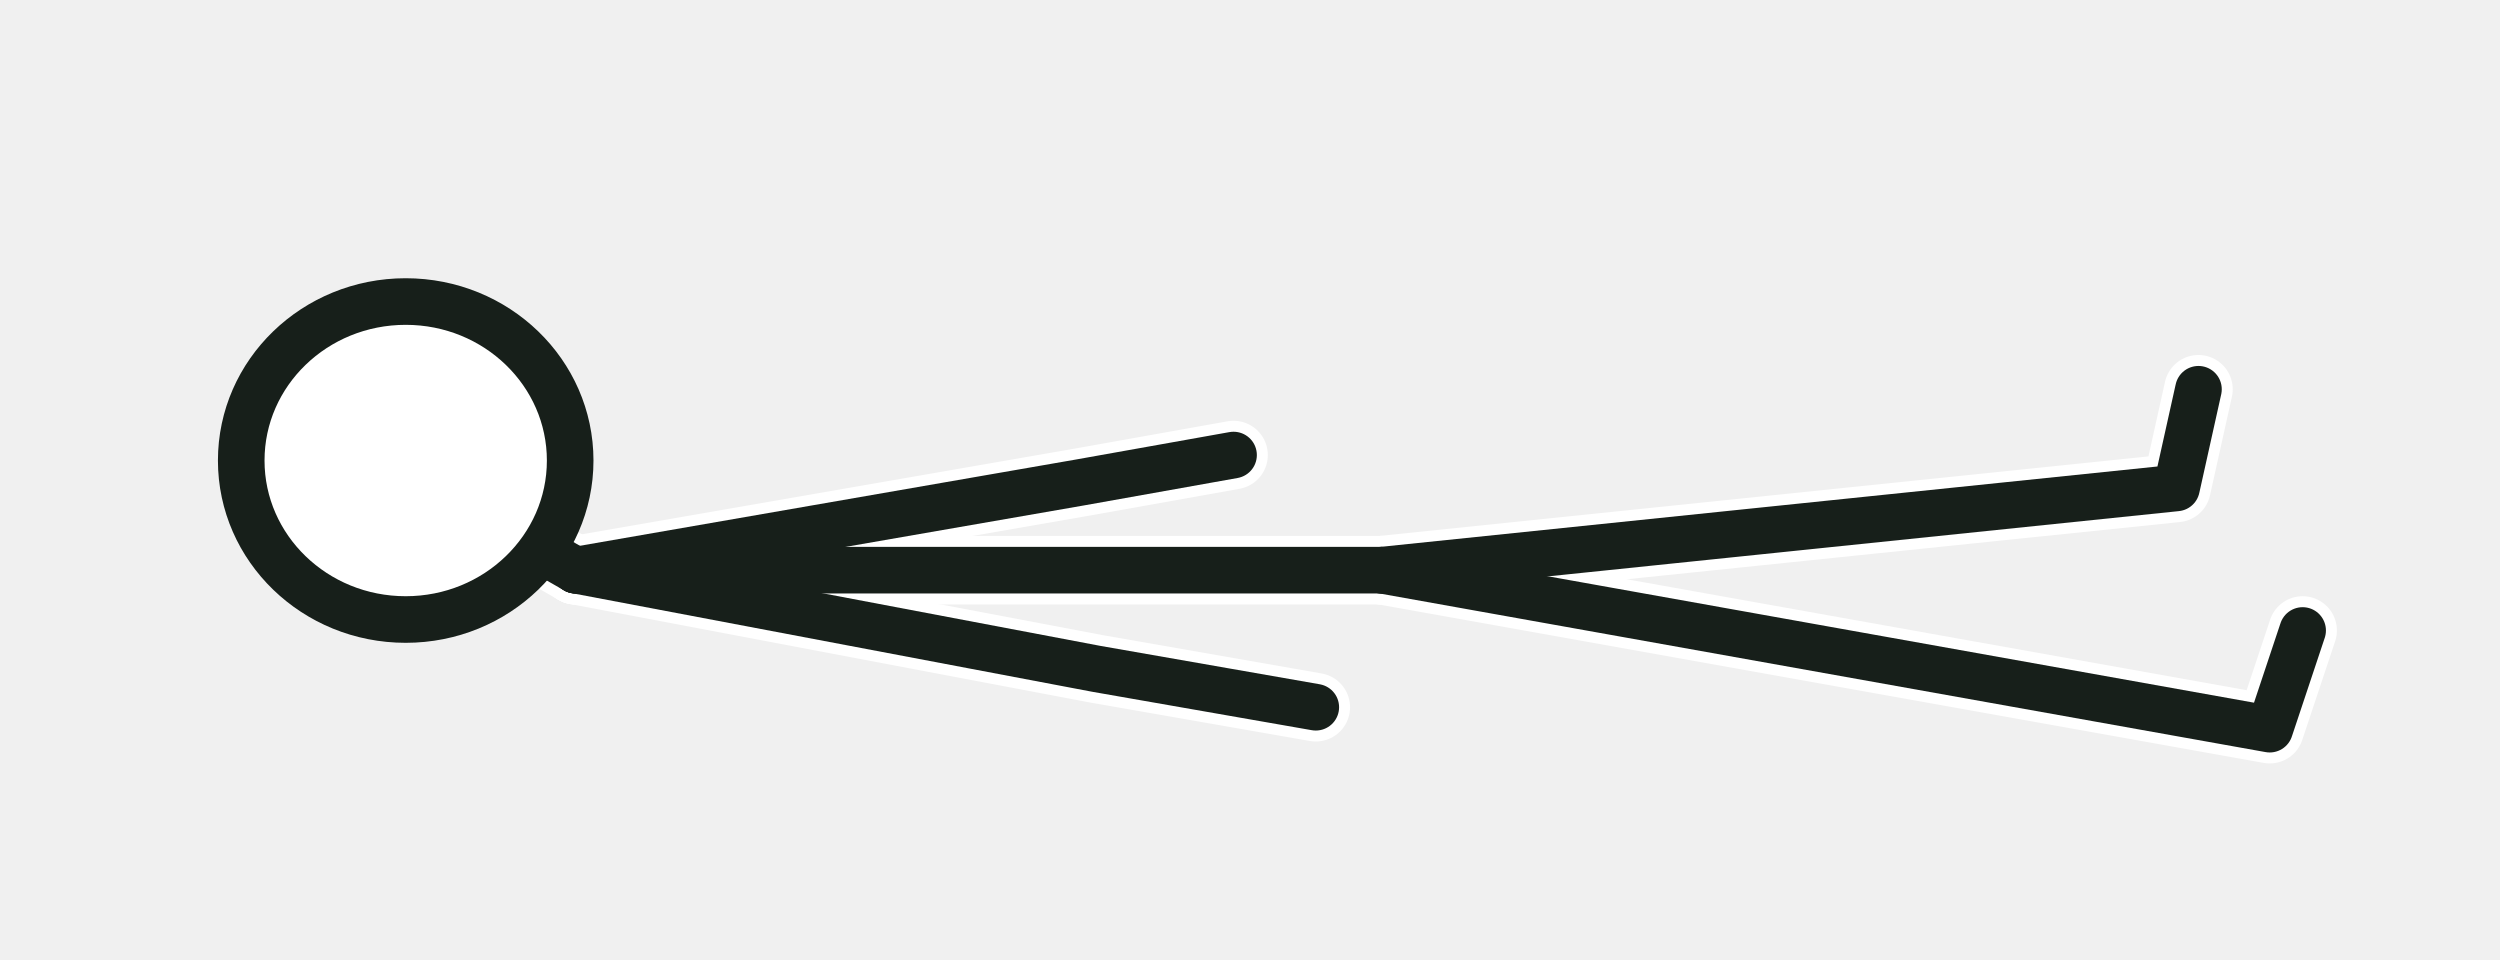
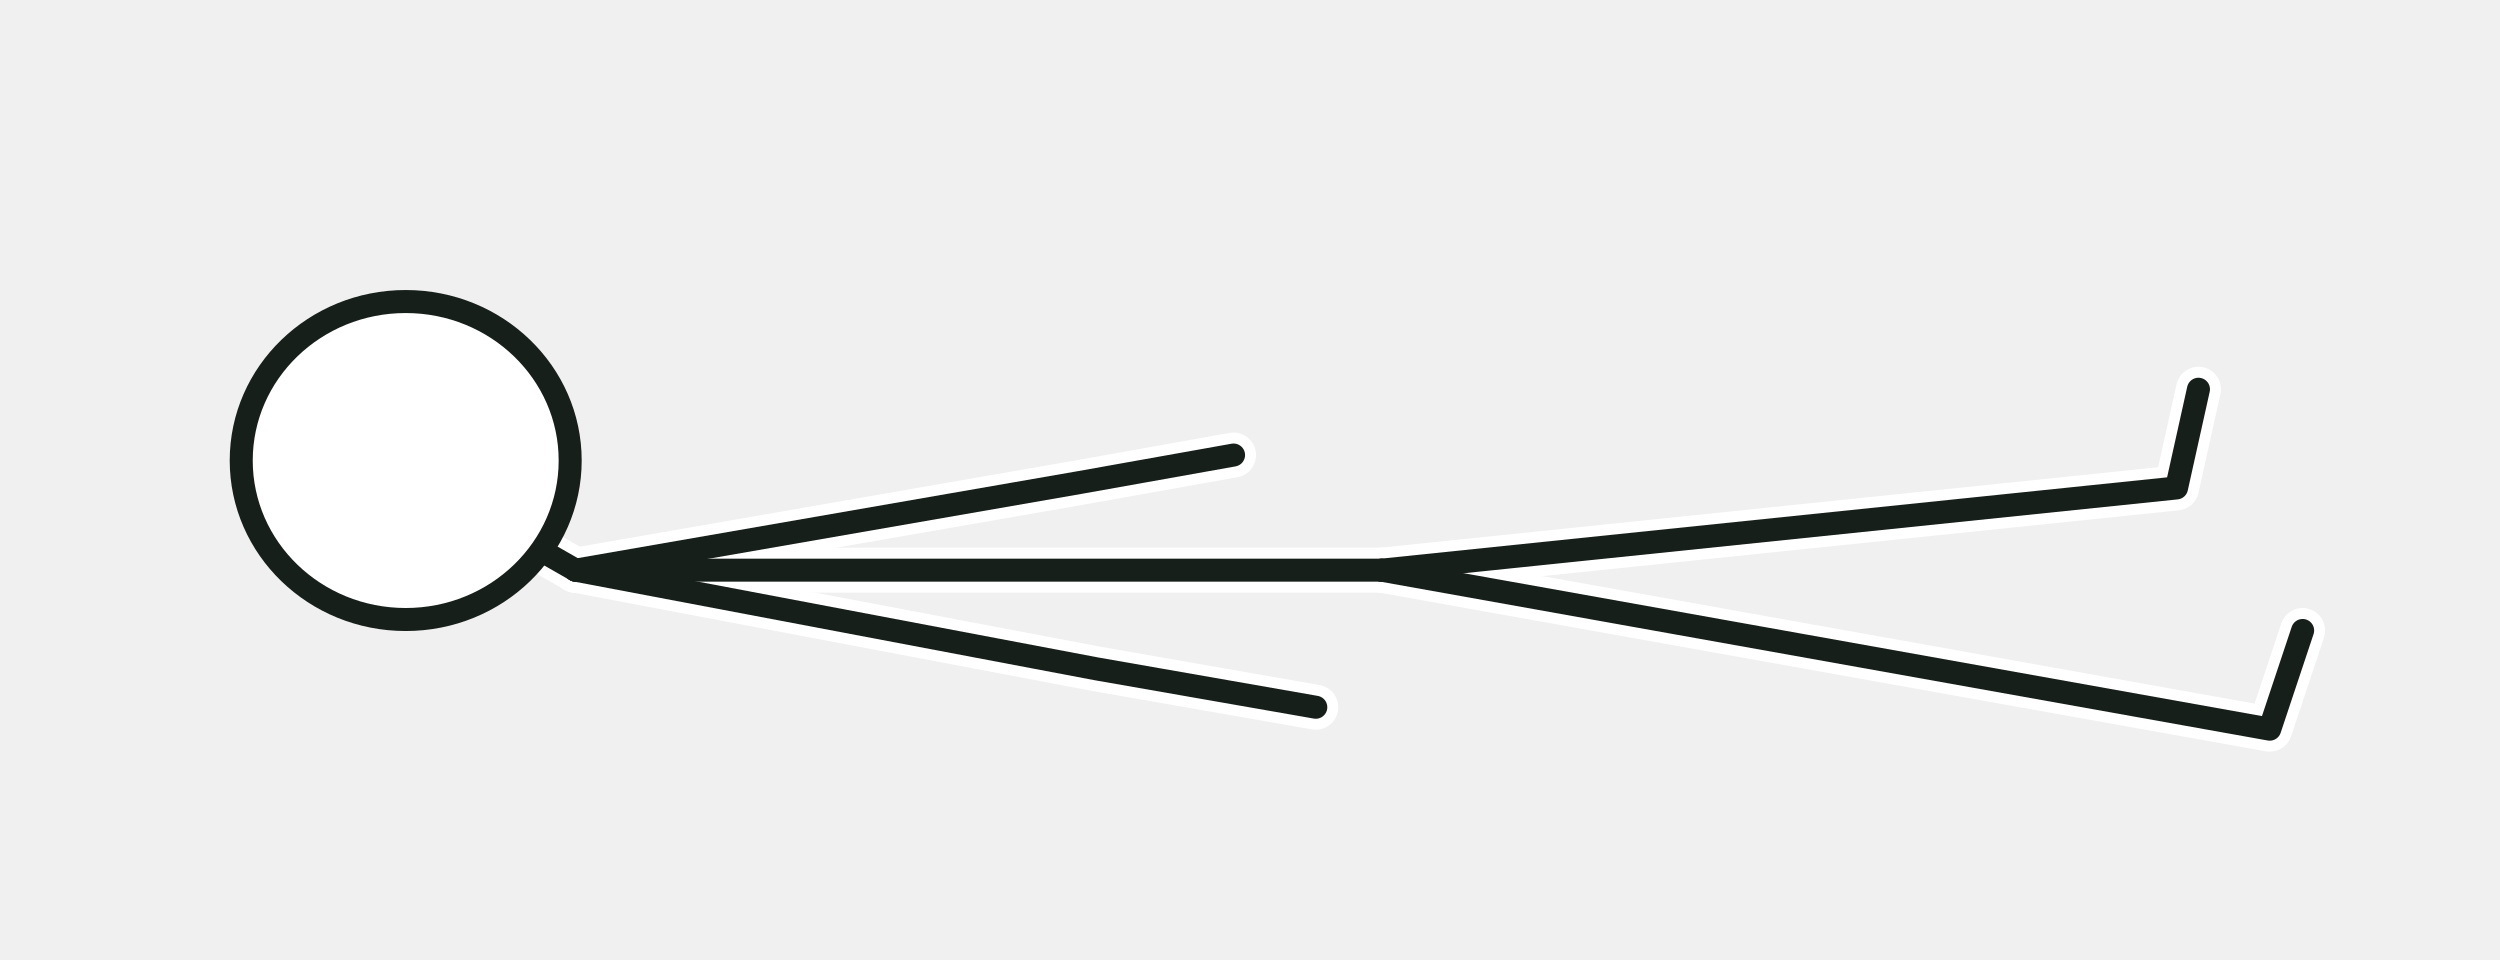
<svg xmlns="http://www.w3.org/2000/svg" viewBox="27 169 456 175" role="img" aria-label="Шавасана">
  <g class="source-overlay" />
-   <path d="M 132 273 L 227 291 L 267 298" fill="none" class="understroke" stroke="white" stroke-width="12.5" stroke-linecap="round" stroke-linejoin="round" />
-   <path d="M 279 273 L 441 302 L 447 284" fill="none" class="understroke" stroke="white" stroke-width="12.5" stroke-linecap="round" stroke-linejoin="round" />
-   <path d="M 132 273 L 125 269" fill="none" class="understroke" stroke="white" stroke-width="12.5" stroke-linecap="round" stroke-linejoin="round" />
-   <path d="M 132 273 L 279 273" fill="none" class="understroke" stroke="white" stroke-width="12.5" stroke-linecap="round" stroke-linejoin="round" />
-   <path d="M 279 273 L 424 258 L 428 240" fill="none" class="understroke" stroke="white" stroke-width="12.5" stroke-linecap="round" stroke-linejoin="round" />
-   <path d="M 132 273 L 224 257 L 252 252" fill="none" class="understroke" stroke="white" stroke-width="12.5" stroke-linecap="round" stroke-linejoin="round" />
-   <path class="part-arms" d="M 132 273 L 227 291 L 267 298" fill="none" stroke="#171f1a" stroke-width="8.5" stroke-linecap="round" stroke-linejoin="round" />
-   <path class="part-legs" d="M 279 273 L 441 302 L 447 284" fill="none" stroke="#171f1a" stroke-width="8.5" stroke-linecap="round" stroke-linejoin="round" />
-   <path class="part-torso" d="M 132 273 L 125 269" fill="none" stroke="#171f1a" stroke-width="8.5" stroke-linecap="round" stroke-linejoin="round" />
-   <path class="part-torso" d="M 132 273 L 279 273" fill="none" stroke="#171f1a" stroke-width="8.5" stroke-linecap="round" stroke-linejoin="round" />
-   <path class="part-legs" d="M 279 273 L 424 258 L 428 240" fill="none" stroke="#171f1a" stroke-width="8.5" stroke-linecap="round" stroke-linejoin="round" />
-   <path class="part-arms" d="M 132 273 L 224 257 L 252 252" fill="none" stroke="#171f1a" stroke-width="8.5" stroke-linecap="round" stroke-linejoin="round" />
-   <ellipse class="part-head" cx="101" cy="253" rx="30" ry="29" fill="white" stroke="#171f1a" stroke-width="8.5" />
+   <path d="M 132 273 L 227 291 L 267 298" fill="none" class="understroke" stroke="white" stroke-width="8.2" stroke-linecap="round" stroke-linejoin="round" />
+   <path d="M 279 273 L 441 302 L 447 284" fill="none" class="understroke" stroke="white" stroke-width="8.2" stroke-linecap="round" stroke-linejoin="round" />
+   <path d="M 132 273 L 125 269" fill="none" class="understroke" stroke="white" stroke-width="8.2" stroke-linecap="round" stroke-linejoin="round" />
+   <path d="M 132 273 L 279 273" fill="none" class="understroke" stroke="white" stroke-width="8.2" stroke-linecap="round" stroke-linejoin="round" />
+   <path d="M 279 273 L 424 258 L 428 240" fill="none" class="understroke" stroke="white" stroke-width="8.2" stroke-linecap="round" stroke-linejoin="round" />
+   <path d="M 132 273 L 224 257 L 252 252" fill="none" class="understroke" stroke="white" stroke-width="8.2" stroke-linecap="round" stroke-linejoin="round" />
+   <path class="part-arms" d="M 132 273 L 227 291 L 267 298" fill="none" stroke="#171f1a" stroke-width="4.2" stroke-linecap="round" stroke-linejoin="round" />
+   <path class="part-legs" d="M 279 273 L 441 302 L 447 284" fill="none" stroke="#171f1a" stroke-width="4.2" stroke-linecap="round" stroke-linejoin="round" />
+   <path class="part-torso" d="M 132 273 L 125 269" fill="none" stroke="#171f1a" stroke-width="4.2" stroke-linecap="round" stroke-linejoin="round" />
+   <path class="part-torso" d="M 132 273 L 279 273" fill="none" stroke="#171f1a" stroke-width="4.2" stroke-linecap="round" stroke-linejoin="round" />
+   <path class="part-legs" d="M 279 273 L 424 258 L 428 240" fill="none" stroke="#171f1a" stroke-width="4.2" stroke-linecap="round" stroke-linejoin="round" />
+   <path class="part-arms" d="M 132 273 L 224 257 L 252 252" fill="none" stroke="#171f1a" stroke-width="4.2" stroke-linecap="round" stroke-linejoin="round" />
+   <ellipse class="part-head" cx="101" cy="253" rx="30" ry="29" fill="white" stroke="#171f1a" stroke-width="4.2" />
</svg>
